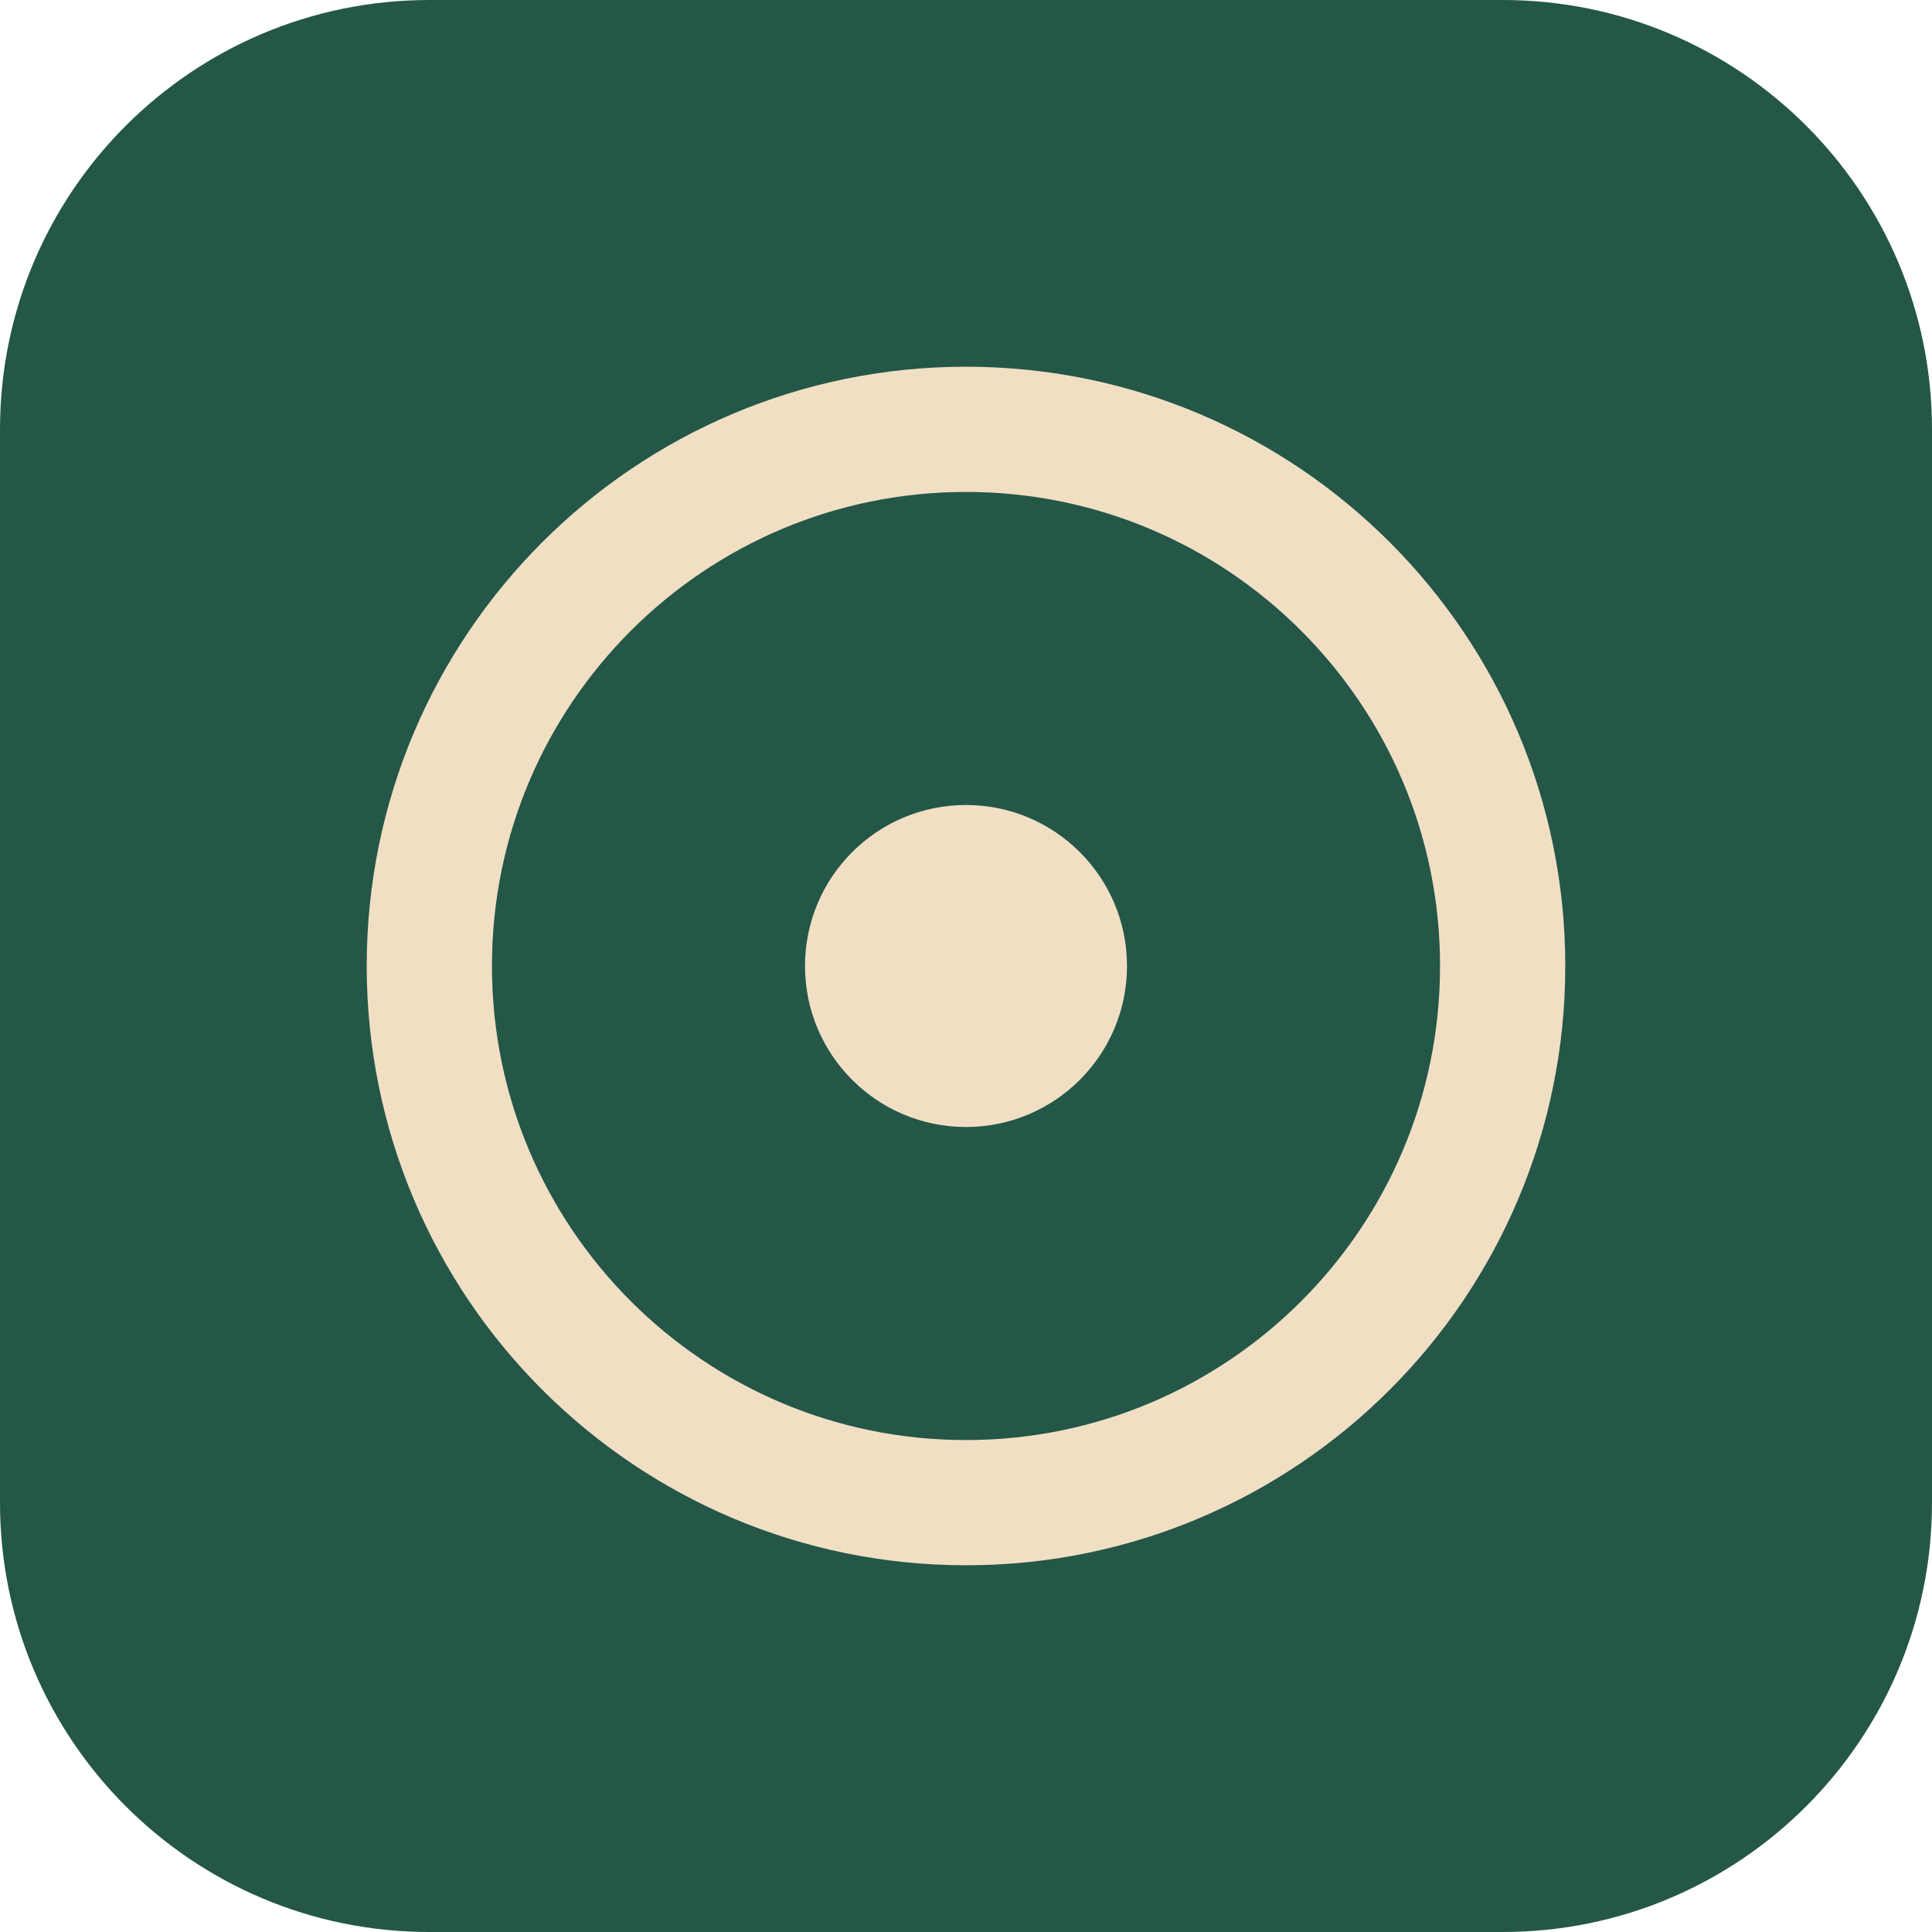
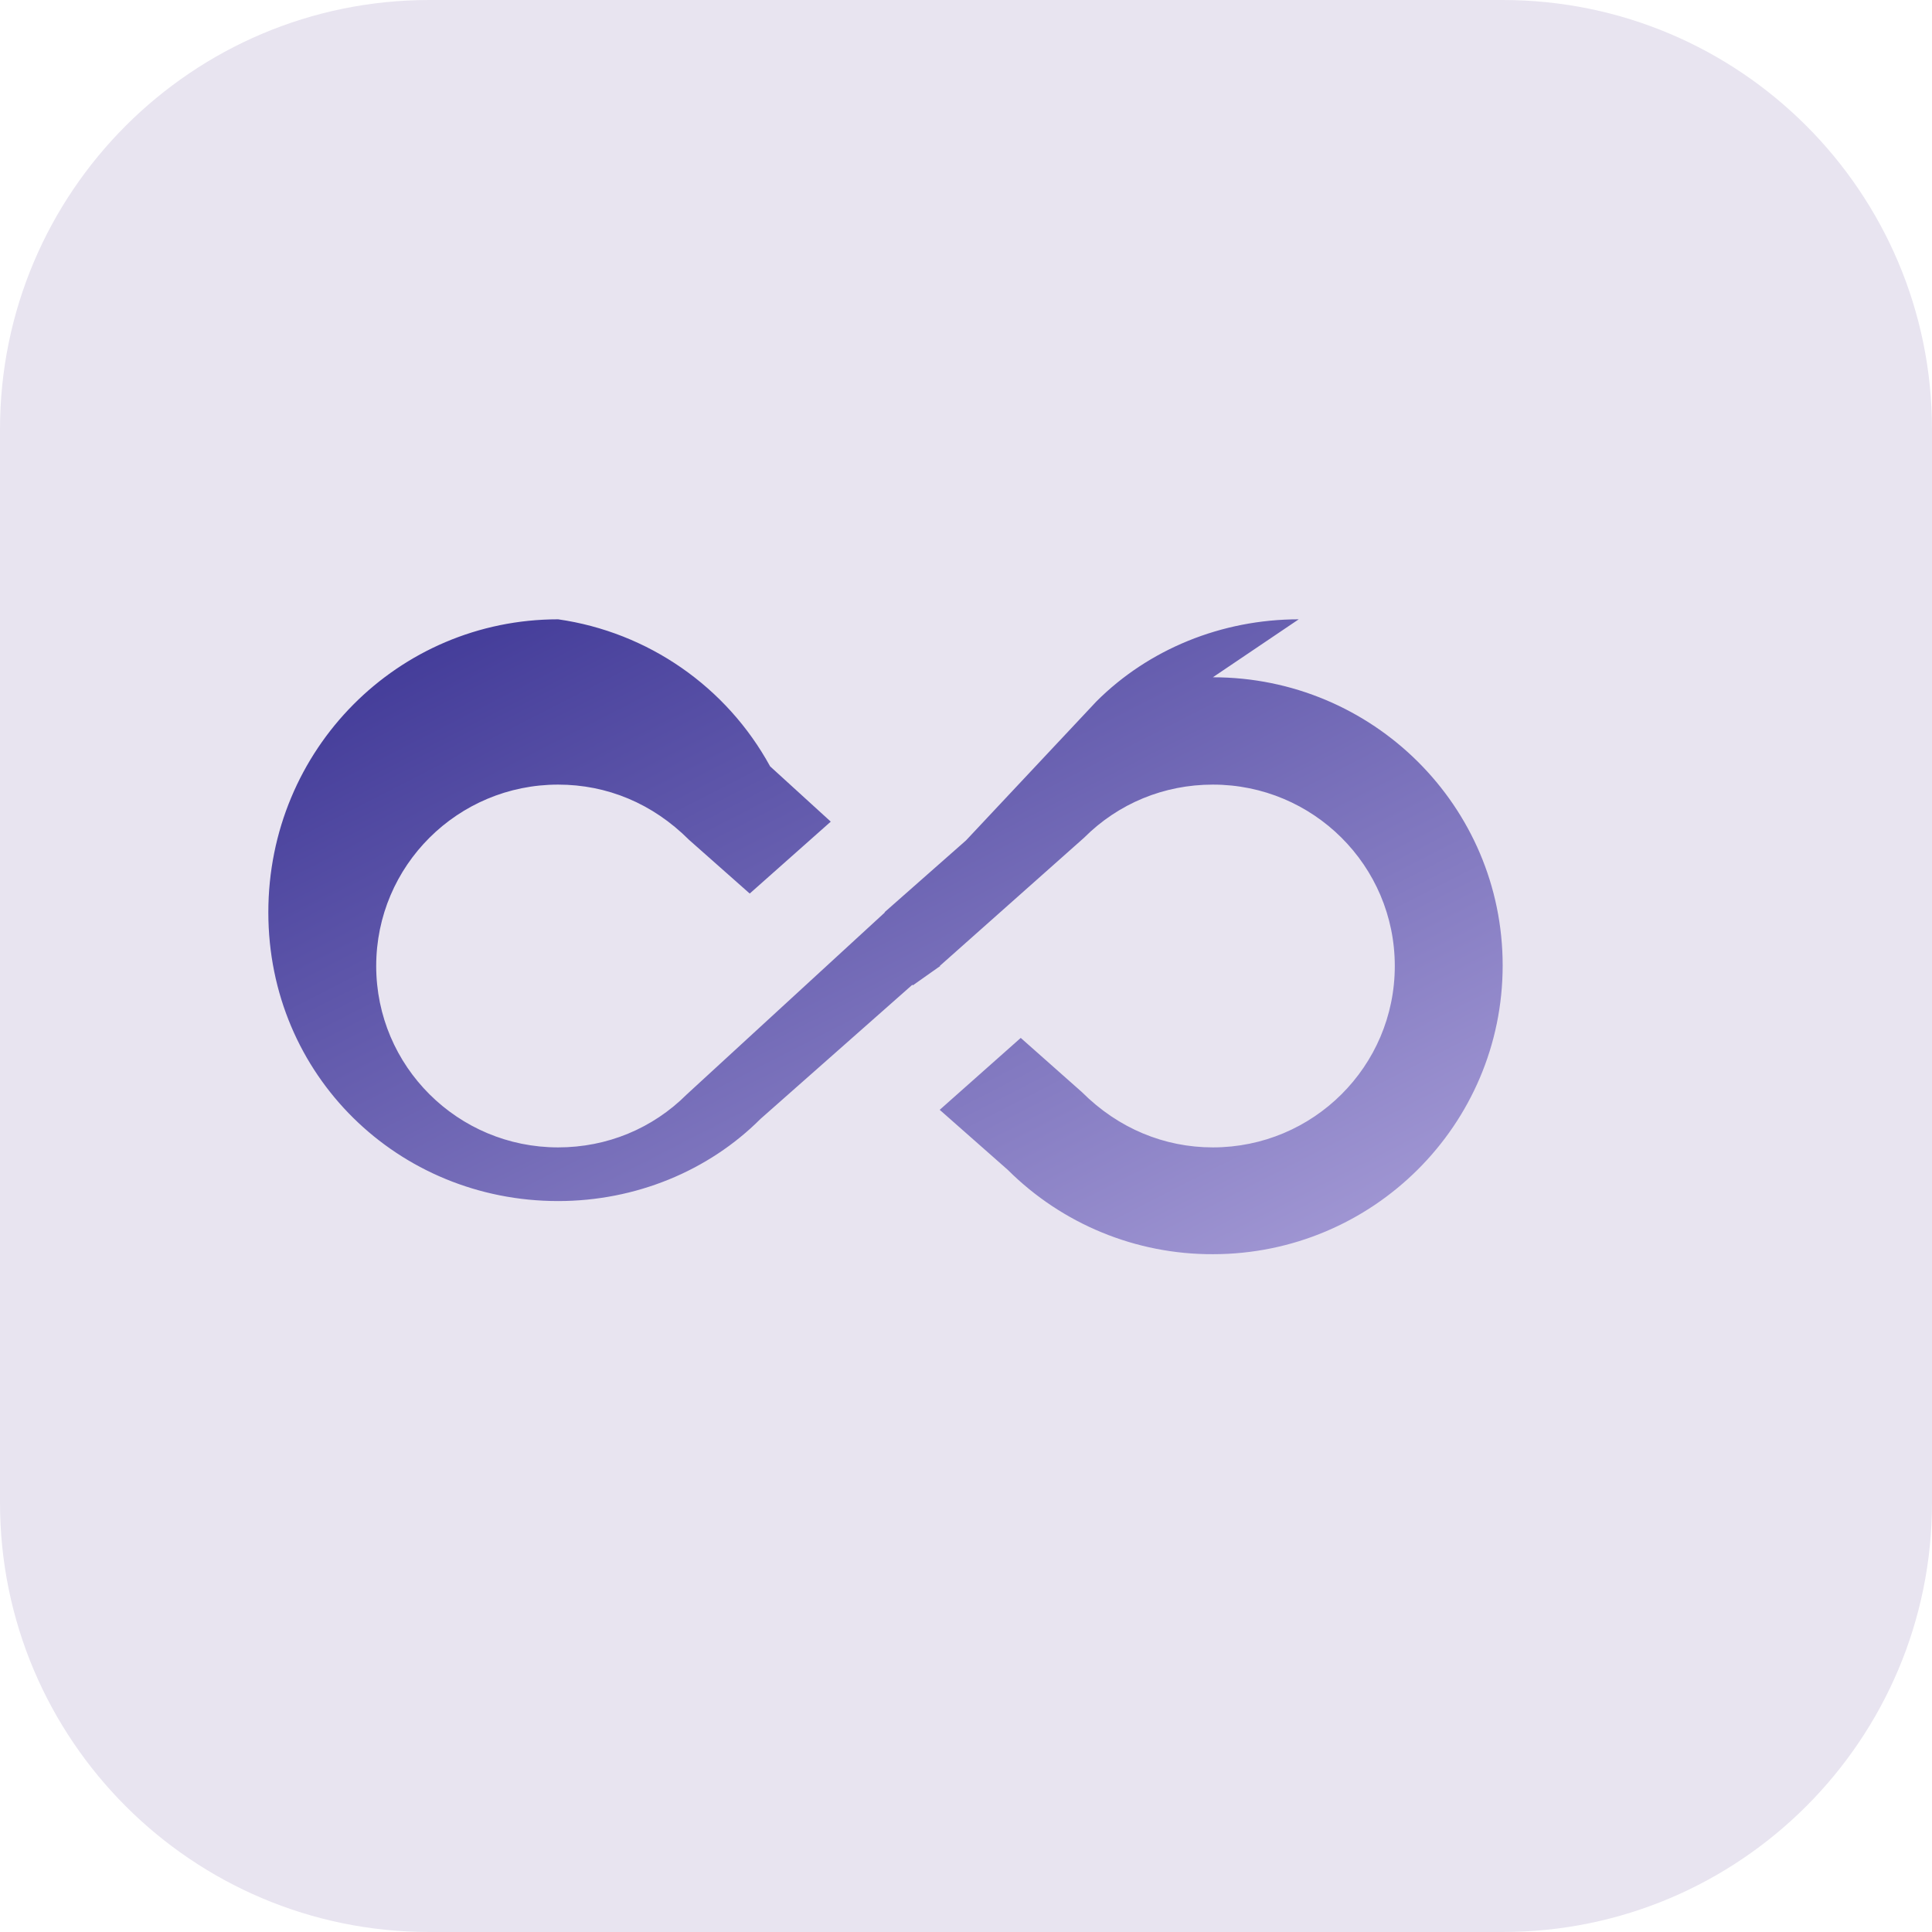
<svg xmlns="http://www.w3.org/2000/svg" viewBox="0 0 108 108">
-   <rect width="108" height="108" rx="24" fill="#245748" />
-   <circle cx="54" cy="54" r="30" fill="none" stroke="#F1DFC4" stroke-width="7" />
-   <circle cx="54" cy="54" r="9" fill="#F1DFC4" />
+   <defs>
+     <linearGradient id="g" x1="0" y1="0" x2="1" y2="1">
+       <stop offset="0%" stop-color="#3B3494" />
+       <stop offset="100%" stop-color="#A89ED8" />
+     </linearGradient>
+   </defs>
+   <rect width="108" height="108" rx="24" fill="#E8E4F0" />
+   <path fill="url(#g)" d="M72.6 34.62c-4.32 0-8.4 1.68-11.31 4.59L54 46.98l-4.56 4.02h.03L38.4 61.17c-1.92 1.92-4.47 2.97-7.2 2.97-5.61 0-10.17-4.53-10.17-10.14s4.56-10.14 10.17-10.14c2.73 0 5.28 1.05 7.32 3.09l3.39 3 4.53-4.02-3.39-3.09A16.11 16.11 0 0031.2 34.62c-8.94 0-16.2 7.26-16.2 16.38s7.26 16.14 16.2 16.14c4.32 0 8.4-1.68 11.31-4.59l8.49-7.5.03.03L52.56 54h-.03l8.07-7.17c1.92-1.92 4.47-2.97 7.2-2.97 5.61 0 10.17 4.53 10.17 10.14S73.41 64.14 67.8 64.14c-2.7 0-5.28-1.05-7.32-3.09l-3.42-3.03-4.53 4.02 3.81 3.36a16.158 16.158 0 0011.46 4.71c8.94 0 16.2-7.23 16.2-16.14s-7.26-16.11-16.2-16.11z" />
</svg>
